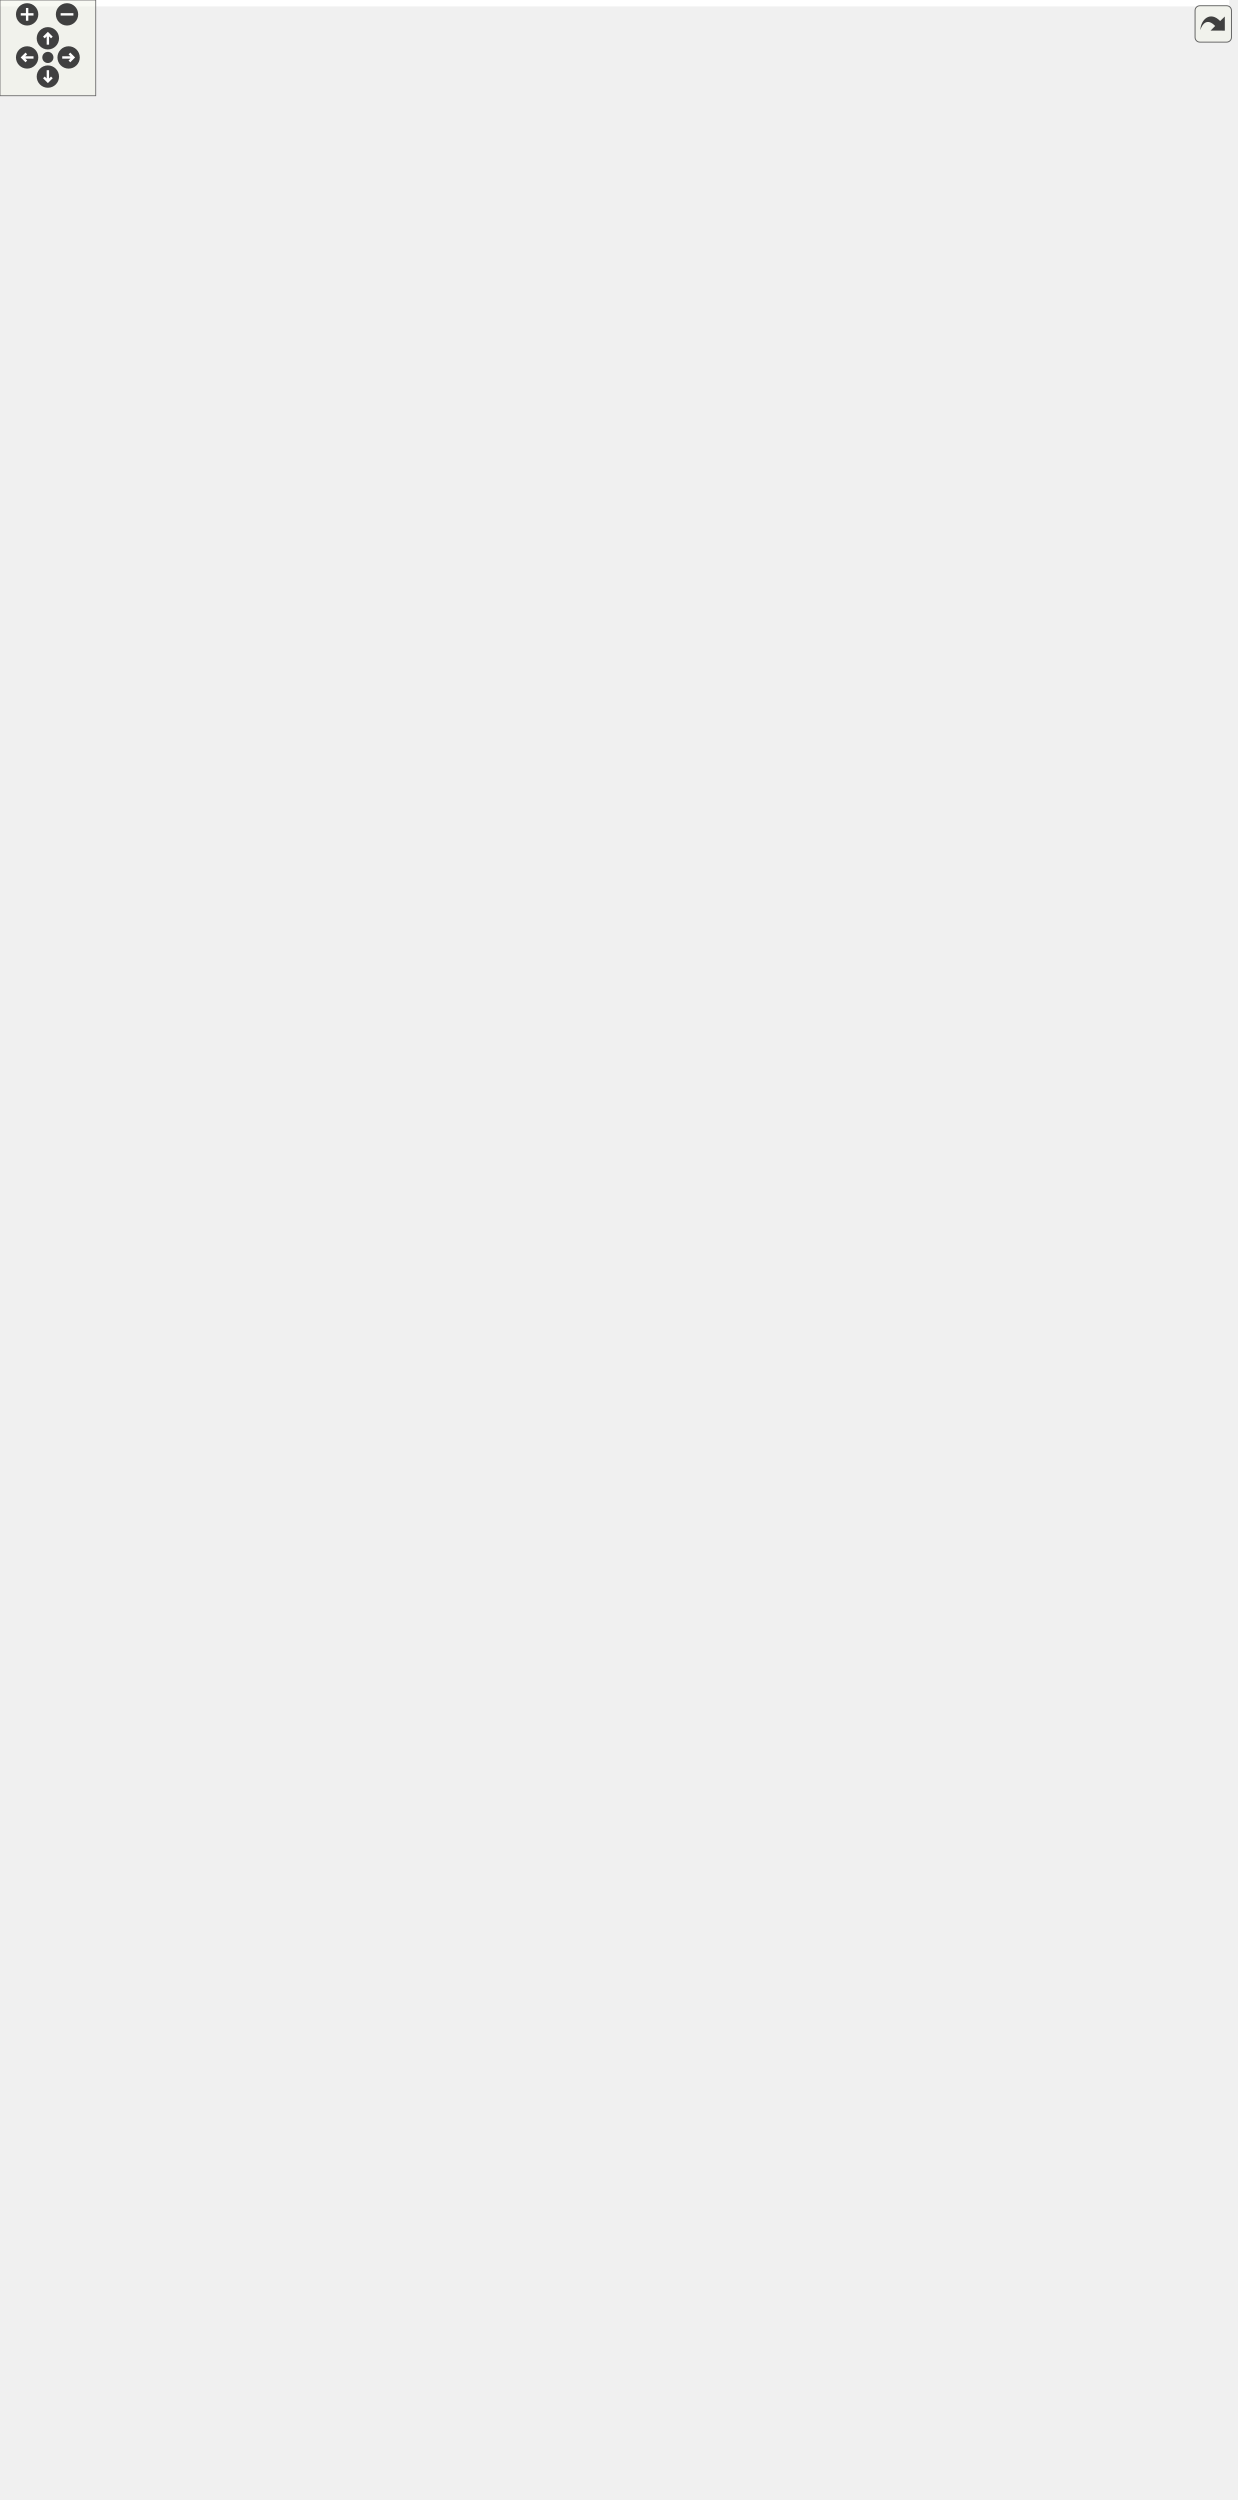
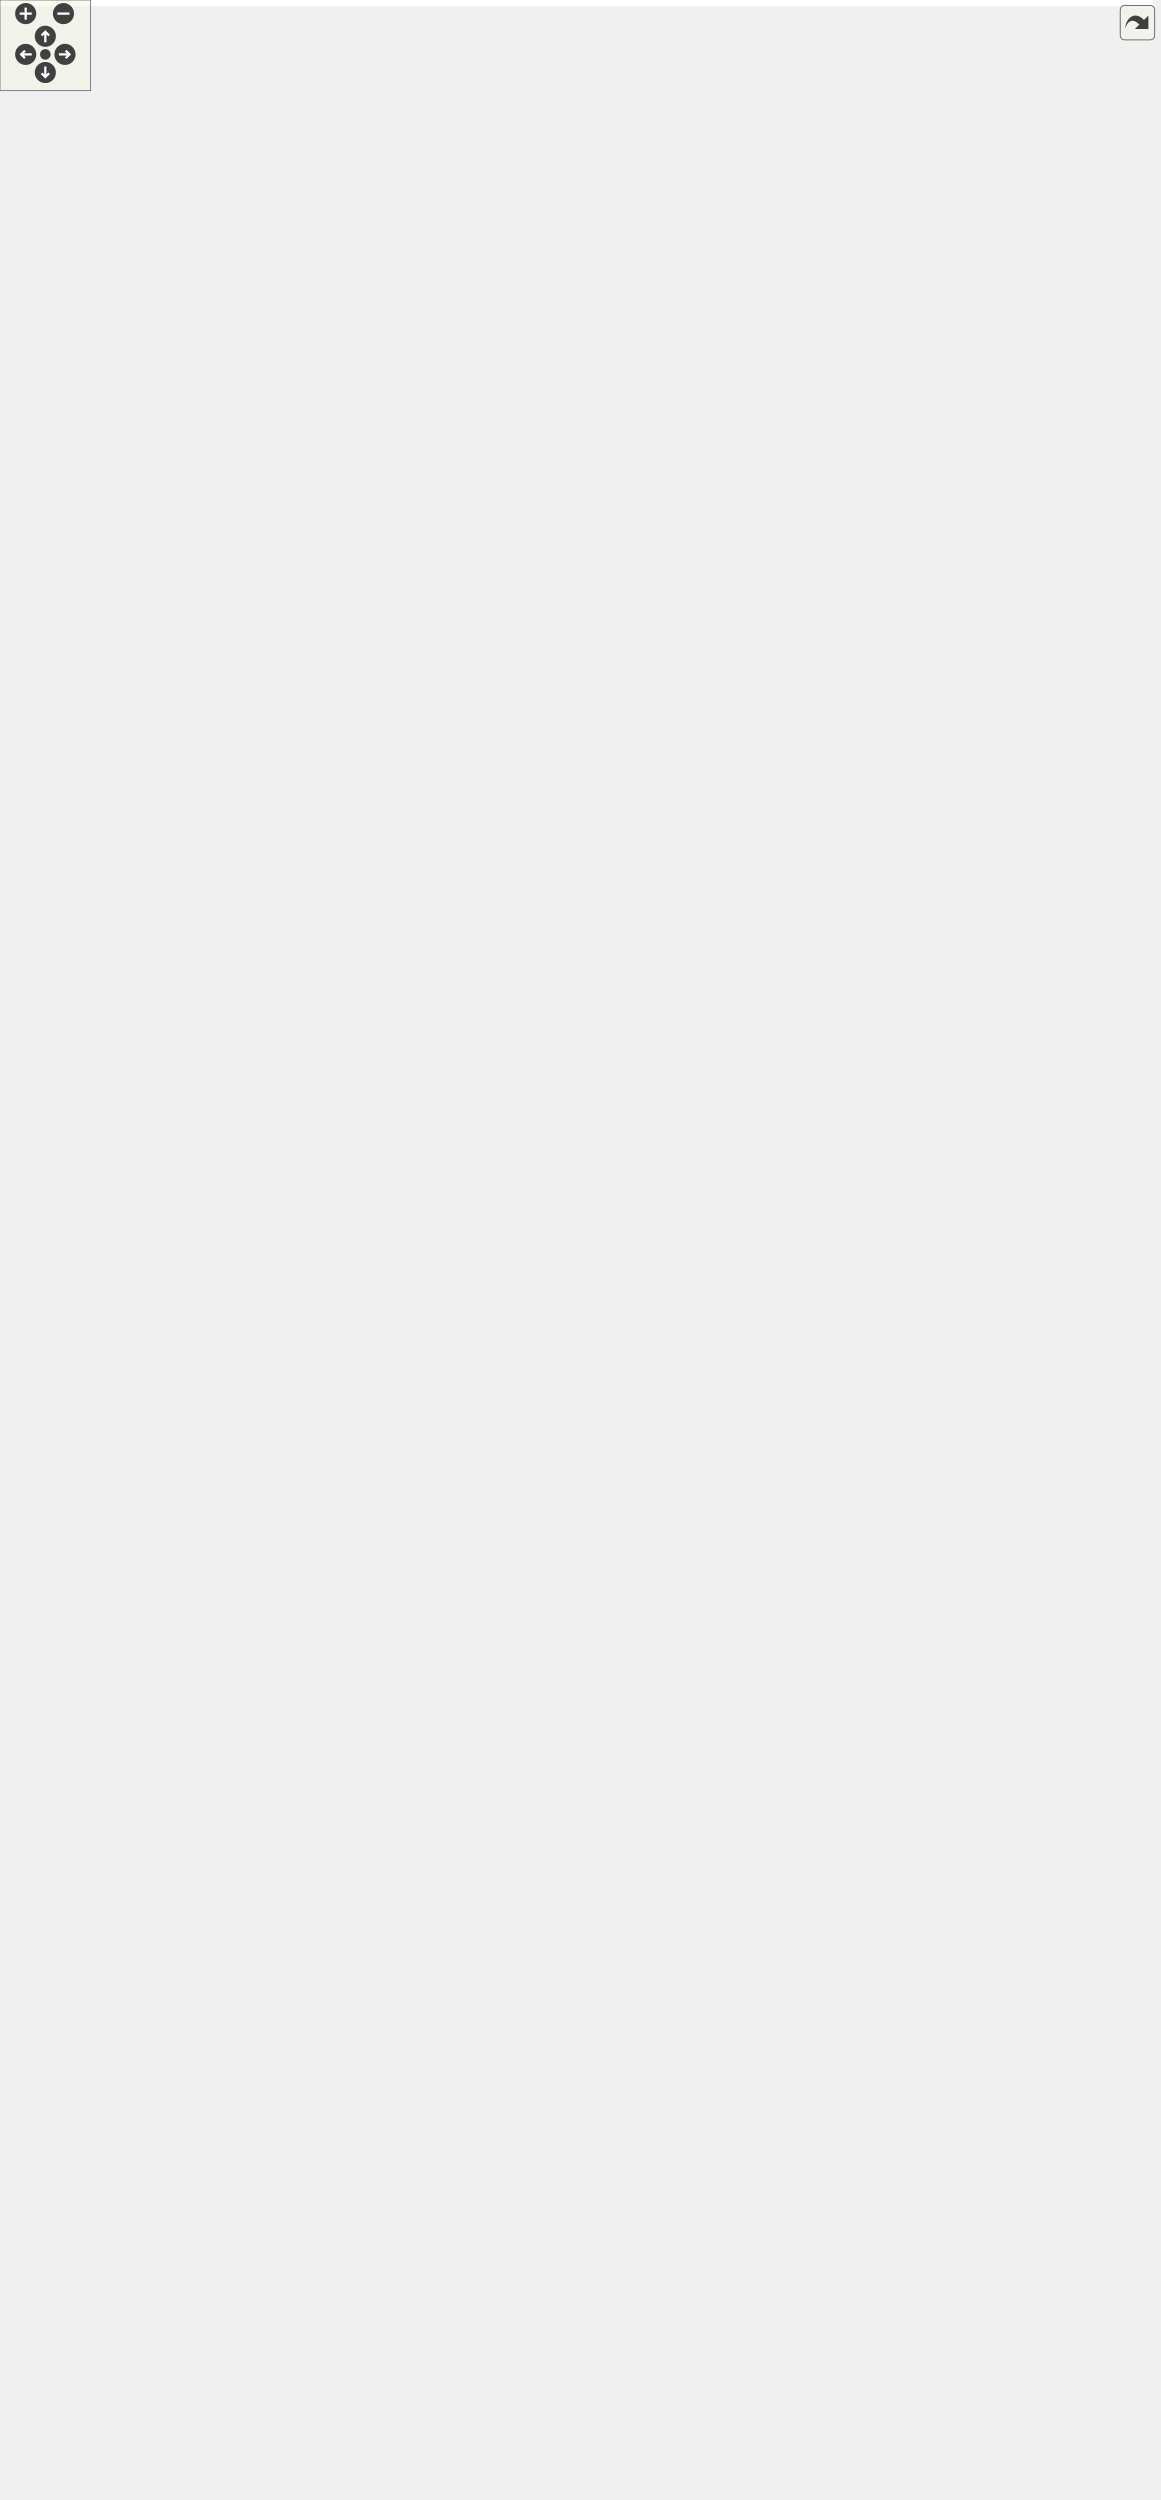
<svg xmlns="http://www.w3.org/2000/svg" xmlns:xlink="http://www.w3.org/1999/xlink" id="main" version="1.1" xml:space="preserve">
  <style type="text/css">
.edge:hover path { stroke: red; }
.edge:hover polygon { stroke: red; fill: red; }
</style>
  <defs>
    <circle id="rim" cx="0" cy="0" r="7" />
    <circle id="rim2" cx="0" cy="0" r="3.5" />
    <g id="zoomPlus">
      <use xlink:href="#rim" fill="#404040">
        <set attributeName="fill" to="#808080" begin="zoomplus.mouseover" end="zoomplus.mouseout" />
      </use>
      <path d="M-4,0h8M0,-4v8" fill="none" stroke="white" stroke-width="1.5" pointer-events="none" />
    </g>
    <g id="zoomMin">
      <use xlink:href="#rim" fill="#404040">
        <set attributeName="fill" to="#808080" begin="zoomminus.mouseover" end="zoomminus.mouseout" />
      </use>
      <path d="M-4,0h8" fill="none" stroke="white" stroke-width="1.5" pointer-events="none" />
    </g>
    <g id="dirArrow">
      <path fill="none" stroke="white" stroke-width="1.5" d="M0,-3.0v7 M-2.5,-0.5L0,-3.0L2.5,-0.5" />
    </g>
    <g id="resetDef">
      <use xlink:href="#rim2" fill="#404040">
        <set attributeName="fill" to="#808080" begin="reset.mouseover" end="reset.mouseout" />
      </use>
    </g>
  </defs>
  <svg id="graph" class="graph">
    <g id="viewport">
-       <polygon fill="white" stroke="transparent" points="-4,4 -4,-1506 770.35,-1506 770.35,4 -4,4" />
+       <polygon fill="white" stroke="transparent" points="-4,4 -4,-1594 762.88,-1594 762.88,4 -4,4" />
      <g id="node1" class="node">
        <g id="a_node1">
          <a xlink:title="Classificação base para Mamiferos.">
-             <polygon fill="#bfbfbf" stroke="black" points="489.85,-0.5 489.85,-200.5 668.85,-200.5 668.85,-0.5 489.85,-0.5" />
-             <text text-anchor="middle" x="579.35" y="-180.5" font-family="Helvetica,sans-Serif" font-size="20.00">Mamifero</text>
-             <polyline fill="none" stroke="black" points="489.85,-170.5 668.85,-170.5 " />
-             <text text-anchor="middle" x="579.35" y="-150.5" font-family="Helvetica,sans-Serif" font-size="20.00"> </text>
-             <polyline fill="none" stroke="black" points="489.85,-140.5 668.85,-140.5 " />
-             <text text-anchor="start" x="497.85" y="-120.5" font-family="Helvetica,sans-Serif" font-size="20.00">+ Mamifero()</text>
-             <text text-anchor="start" x="497.85" y="-98.5" font-family="Helvetica,sans-Serif" font-size="20.00">+ Mamifero()</text>
-             <text text-anchor="start" x="497.85" y="-76.5" font-family="Helvetica,sans-Serif" font-size="20.00">+ ~Mamifero()</text>
-             <text text-anchor="start" x="497.85" y="-54.5" font-family="Helvetica,sans-Serif" font-size="20.00">+ getGestacao()</text>
-             <text text-anchor="start" x="497.85" y="-32.5" font-family="Helvetica,sans-Serif" font-size="20.00">+ setGestacao()</text>
-             <text text-anchor="start" x="497.85" y="-10.5" font-family="Helvetica,sans-Serif" font-size="20.00">+ setGestacao()</text>
+             <polygon fill="#bfbfbf" stroke="black" points="492.38,-0.5 492.38,-200.5 671.38,-200.5 671.38,-0.5 492.38,-0.5" />
+             <text text-anchor="middle" x="581.88" y="-180.5" font-family="Helvetica,sans-Serif" font-size="20.00">Mamifero</text>
+             <polyline fill="none" stroke="black" points="492.38,-170.5 671.38,-170.5 " />
+             <text text-anchor="middle" x="581.88" y="-150.5" font-family="Helvetica,sans-Serif" font-size="20.00"> </text>
+             <polyline fill="none" stroke="black" points="492.38,-140.5 671.38,-140.5 " />
+             <text text-anchor="start" x="500.38" y="-120.5" font-family="Helvetica,sans-Serif" font-size="20.00">+ Mamifero()</text>
+             <text text-anchor="start" x="500.38" y="-98.5" font-family="Helvetica,sans-Serif" font-size="20.00">+ Mamifero()</text>
+             <text text-anchor="start" x="500.38" y="-76.5" font-family="Helvetica,sans-Serif" font-size="20.00">+ ~Mamifero()</text>
+             <text text-anchor="start" x="500.38" y="-54.5" font-family="Helvetica,sans-Serif" font-size="20.00">+ getGestacao()</text>
+             <text text-anchor="start" x="500.38" y="-32.5" font-family="Helvetica,sans-Serif" font-size="20.00">+ setGestacao()</text>
+             <text text-anchor="start" x="500.38" y="-10.5" font-family="Helvetica,sans-Serif" font-size="20.00">+ setGestacao()</text>
          </a>
        </g>
      </g>
      <g id="node2" class="node">
        <g id="a_node2">
          <a xlink:href="classAnimal.html" target="_top" xlink:title="Implementação base para o cadastro de animais.">
-             <polygon fill="white" stroke="black" points="389.85,-238.5 389.85,-548.5 612.85,-548.5 612.85,-238.5 389.85,-238.5" />
-             <text text-anchor="middle" x="501.35" y="-528.5" font-family="Helvetica,sans-Serif" font-size="20.00">Animal</text>
-             <polyline fill="none" stroke="black" points="389.85,-518.5 612.85,-518.5 " />
-             <text text-anchor="middle" x="501.35" y="-498.5" font-family="Helvetica,sans-Serif" font-size="20.00"> </text>
-             <polyline fill="none" stroke="black" points="389.85,-488.5 612.85,-488.5 " />
-             <text text-anchor="start" x="397.85" y="-468.5" font-family="Helvetica,sans-Serif" font-size="20.00">+ Animal()</text>
-             <text text-anchor="start" x="397.85" y="-446.5" font-family="Helvetica,sans-Serif" font-size="20.00">+ Animal()</text>
-             <text text-anchor="start" x="397.85" y="-424.5" font-family="Helvetica,sans-Serif" font-size="20.00">+ ~Animal()</text>
-             <text text-anchor="start" x="397.85" y="-402.5" font-family="Helvetica,sans-Serif" font-size="20.00">+ getNome()</text>
-             <text text-anchor="start" x="397.85" y="-380.5" font-family="Helvetica,sans-Serif" font-size="20.00">+ getEspecie()</text>
-             <text text-anchor="start" x="397.85" y="-358.5" font-family="Helvetica,sans-Serif" font-size="20.00">+ getAmeacadoPor()</text>
-             <text text-anchor="start" x="397.85" y="-336.5" font-family="Helvetica,sans-Serif" font-size="20.00">+ getVeterinario()</text>
-             <text text-anchor="start" x="397.85" y="-314.5" font-family="Helvetica,sans-Serif" font-size="20.00">+ getTratador()</text>
-             <text text-anchor="start" x="397.85" y="-292.5" font-family="Helvetica,sans-Serif" font-size="20.00">+ getPerigoso()</text>
-             <text text-anchor="start" x="397.85" y="-270.5" font-family="Helvetica,sans-Serif" font-size="20.00">+ setNome()</text>
-             <text text-anchor="start" x="397.85" y="-248.5" font-family="Helvetica,sans-Serif" font-size="20.00">e 15 mais...</text>
+             <polygon fill="white" stroke="black" points="392.38,-238.5 392.38,-614.5 615.38,-614.5 615.38,-238.5 392.38,-238.5" />
+             <text text-anchor="middle" x="503.88" y="-594.5" font-family="Helvetica,sans-Serif" font-size="20.00">Animal</text>
+             <polyline fill="none" stroke="black" points="392.38,-584.5 615.38,-584.5 " />
+             <text text-anchor="middle" x="503.88" y="-564.5" font-family="Helvetica,sans-Serif" font-size="20.00"> </text>
+             <polyline fill="none" stroke="black" points="392.38,-554.5 615.38,-554.5 " />
+             <text text-anchor="start" x="400.38" y="-534.5" font-family="Helvetica,sans-Serif" font-size="20.00">+ Animal()</text>
+             <text text-anchor="start" x="400.38" y="-512.5" font-family="Helvetica,sans-Serif" font-size="20.00">+ Animal()</text>
+             <text text-anchor="start" x="400.38" y="-490.5" font-family="Helvetica,sans-Serif" font-size="20.00">+ ~Animal()</text>
+             <text text-anchor="start" x="400.38" y="-468.5" font-family="Helvetica,sans-Serif" font-size="20.00">+ getNome()</text>
+             <text text-anchor="start" x="400.38" y="-446.5" font-family="Helvetica,sans-Serif" font-size="20.00">+ getEspecie()</text>
+             <text text-anchor="start" x="400.38" y="-424.5" font-family="Helvetica,sans-Serif" font-size="20.00">+ getAmeacadoPor()</text>
+             <text text-anchor="start" x="400.38" y="-402.5" font-family="Helvetica,sans-Serif" font-size="20.00">+ getVeterinario()</text>
+             <text text-anchor="start" x="400.38" y="-380.5" font-family="Helvetica,sans-Serif" font-size="20.00">+ getTratador()</text>
+             <text text-anchor="start" x="400.38" y="-358.5" font-family="Helvetica,sans-Serif" font-size="20.00">+ getPerigoso()</text>
+             <text text-anchor="start" x="400.38" y="-336.5" font-family="Helvetica,sans-Serif" font-size="20.00">+ setNome()</text>
+             <text text-anchor="start" x="400.38" y="-314.5" font-family="Helvetica,sans-Serif" font-size="20.00">e 13 mais...</text>
+             <text text-anchor="start" x="400.38" y="-292.5" font-family="Helvetica,sans-Serif" font-size="20.00">+ getClassificacao()</text>
+             <text text-anchor="start" x="400.38" y="-270.5" font-family="Helvetica,sans-Serif" font-size="20.00">+ getClasse()</text>
+             <text text-anchor="start" x="400.38" y="-248.5" font-family="Helvetica,sans-Serif" font-size="20.00">+ printOutDetails()</text>
          </a>
        </g>
      </g>
      <g id="edge1" class="edge">
-         <path fill="none" stroke="midnightblue" d="M545.29,-228.59C547.82,-219.13 550.33,-209.78 552.76,-200.7" />
-         <polygon fill="none" stroke="midnightblue" points="541.84,-227.91 542.64,-238.48 548.6,-229.73 541.84,-227.91" />
+         <path fill="none" stroke="midnightblue" d="M551.31,-228.5C553.59,-219.02 555.83,-209.71 558,-200.7" />
+         <polygon fill="none" stroke="midnightblue" points="547.85,-227.89 548.91,-238.44 554.66,-229.53 547.85,-227.89" />
      </g>
      <g id="node3" class="node">
        <g id="a_node3">
          <a xlink:href="classTratador.html" target="_top" xlink:title="Implementação dos tratadores.">
-             <polygon fill="white" stroke="black" points="273.35,-607.5 273.35,-829.5 473.35,-829.5 473.35,-607.5 273.35,-607.5" />
-             <text text-anchor="middle" x="373.35" y="-809.5" font-family="Helvetica,sans-Serif" font-size="20.00">Tratador</text>
-             <polyline fill="none" stroke="black" points="273.35,-799.5 473.35,-799.5 " />
-             <text text-anchor="middle" x="373.35" y="-779.5" font-family="Helvetica,sans-Serif" font-size="20.00"> </text>
-             <polyline fill="none" stroke="black" points="273.35,-769.5 473.35,-769.5 " />
-             <text text-anchor="start" x="281.35" y="-749.5" font-family="Helvetica,sans-Serif" font-size="20.00">+ Tratador()</text>
-             <text text-anchor="start" x="281.35" y="-727.5" font-family="Helvetica,sans-Serif" font-size="20.00">+ Tratador()</text>
-             <text text-anchor="start" x="281.35" y="-705.5" font-family="Helvetica,sans-Serif" font-size="20.00">+ ~Tratador()</text>
-             <text text-anchor="start" x="281.35" y="-683.5" font-family="Helvetica,sans-Serif" font-size="20.00">+ getUniforme()</text>
-             <text text-anchor="start" x="281.35" y="-661.5" font-family="Helvetica,sans-Serif" font-size="20.00">+ setUniforme()</text>
-             <text text-anchor="start" x="281.35" y="-639.5" font-family="Helvetica,sans-Serif" font-size="20.00">+ setUniforme()</text>
-             <text text-anchor="start" x="281.35" y="-617.5" font-family="Helvetica,sans-Serif" font-size="20.00">+ printOutDados()</text>
+             <polygon fill="white" stroke="black" points="275.88,-673.5 275.88,-895.5 475.88,-895.5 475.88,-673.5 275.88,-673.5" />
+             <text text-anchor="middle" x="375.88" y="-875.5" font-family="Helvetica,sans-Serif" font-size="20.00">Tratador</text>
+             <polyline fill="none" stroke="black" points="275.88,-865.5 475.88,-865.5 " />
+             <text text-anchor="middle" x="375.88" y="-845.5" font-family="Helvetica,sans-Serif" font-size="20.00"> </text>
+             <polyline fill="none" stroke="black" points="275.88,-835.5 475.88,-835.5 " />
+             <text text-anchor="start" x="283.88" y="-815.5" font-family="Helvetica,sans-Serif" font-size="20.00">+ Tratador()</text>
+             <text text-anchor="start" x="283.88" y="-793.5" font-family="Helvetica,sans-Serif" font-size="20.00">+ Tratador()</text>
+             <text text-anchor="start" x="283.88" y="-771.5" font-family="Helvetica,sans-Serif" font-size="20.00">+ ~Tratador()</text>
+             <text text-anchor="start" x="283.88" y="-749.5" font-family="Helvetica,sans-Serif" font-size="20.00">+ getUniforme()</text>
+             <text text-anchor="start" x="283.88" y="-727.5" font-family="Helvetica,sans-Serif" font-size="20.00">+ setUniforme()</text>
+             <text text-anchor="start" x="283.88" y="-705.5" font-family="Helvetica,sans-Serif" font-size="20.00">+ setUniforme()</text>
+             <text text-anchor="start" x="283.88" y="-683.5" font-family="Helvetica,sans-Serif" font-size="20.00">+ printOutDados()</text>
          </a>
        </g>
      </g>
      <g id="edge2" class="edge">
-         <path fill="none" stroke="#404040" d="M374.72,-607.22C376.83,-593.45 379.92,-579.74 384.35,-567 385.19,-564.6 386.06,-562.2 386.98,-559.8" />
-         <polygon fill="none" stroke="#404040" points="387.01,-559.72 385.58,-552.65 391.55,-548.61 392.98,-555.67 387.01,-559.72" />
-         <text text-anchor="middle" x="435.85" y="-573" font-family="Helvetica,sans-Serif" font-size="20.00"> #tratador</text>
+         <path fill="none" stroke="#404040" d="M378.27,-673.13C380.22,-659.45 382.99,-645.78 386.88,-633 387.58,-630.72 388.3,-628.43 389.05,-626.15" />
+         <polygon fill="none" stroke="#404040" points="389.08,-626.05 387.27,-619.07 393.02,-614.71 394.83,-621.69 389.08,-626.05" />
+         <text text-anchor="middle" x="438.38" y="-639" font-family="Helvetica,sans-Serif" font-size="20.00"> #tratador</text>
      </g>
      <g id="node4" class="node">
        <g id="a_node4">
          <a xlink:href="classPessoa.html" target="_top" xlink:title="Classe base dos funcionarios.">
-             <polygon fill="white" stroke="black" points="125.35,-932.5 125.35,-1308.5 325.35,-1308.5 325.35,-932.5 125.35,-932.5" />
-             <text text-anchor="middle" x="225.35" y="-1288.5" font-family="Helvetica,sans-Serif" font-size="20.00">Pessoa</text>
-             <polyline fill="none" stroke="black" points="125.35,-1278.5 325.35,-1278.5 " />
-             <text text-anchor="middle" x="225.35" y="-1258.5" font-family="Helvetica,sans-Serif" font-size="20.00"> </text>
-             <polyline fill="none" stroke="black" points="125.35,-1248.5 325.35,-1248.5 " />
-             <text text-anchor="start" x="133.35" y="-1228.5" font-family="Helvetica,sans-Serif" font-size="20.00">+ Pessoa()</text>
-             <text text-anchor="start" x="133.35" y="-1206.5" font-family="Helvetica,sans-Serif" font-size="20.00">+ Pessoa()</text>
-             <text text-anchor="start" x="133.35" y="-1184.5" font-family="Helvetica,sans-Serif" font-size="20.00">+ ~Pessoa()</text>
-             <text text-anchor="start" x="133.35" y="-1162.5" font-family="Helvetica,sans-Serif" font-size="20.00">+ getNome()</text>
-             <text text-anchor="start" x="133.35" y="-1140.5" font-family="Helvetica,sans-Serif" font-size="20.00">+ setNome()</text>
-             <text text-anchor="start" x="133.35" y="-1118.5" font-family="Helvetica,sans-Serif" font-size="20.00">+ setNome()</text>
-             <text text-anchor="start" x="133.35" y="-1096.5" font-family="Helvetica,sans-Serif" font-size="20.00">+ getTelefone()</text>
-             <text text-anchor="start" x="133.35" y="-1074.5" font-family="Helvetica,sans-Serif" font-size="20.00">+ setTelefone()</text>
-             <text text-anchor="start" x="133.35" y="-1052.5" font-family="Helvetica,sans-Serif" font-size="20.00">+ setTelefone()</text>
-             <text text-anchor="start" x="133.35" y="-1030.5" font-family="Helvetica,sans-Serif" font-size="20.00">+ getEmail()</text>
-             <text text-anchor="start" x="133.35" y="-1008.5" font-family="Helvetica,sans-Serif" font-size="20.00">+ setEmail()</text>
-             <text text-anchor="start" x="133.35" y="-986.5" font-family="Helvetica,sans-Serif" font-size="20.00">+ setEmail()</text>
-             <text text-anchor="start" x="133.35" y="-964.5" font-family="Helvetica,sans-Serif" font-size="20.00">+ printOutDados()</text>
-             <text text-anchor="start" x="133.35" y="-942.5" font-family="Helvetica,sans-Serif" font-size="20.00">+ operator==()</text>
+             <polygon fill="white" stroke="black" points="127.88,-998.5 127.88,-1396.5 327.88,-1396.5 327.88,-998.5 127.88,-998.5" />
+             <text text-anchor="middle" x="227.88" y="-1376.5" font-family="Helvetica,sans-Serif" font-size="20.00">Pessoa</text>
+             <polyline fill="none" stroke="black" points="127.88,-1366.5 327.88,-1366.5 " />
+             <text text-anchor="middle" x="227.88" y="-1346.5" font-family="Helvetica,sans-Serif" font-size="20.00"> </text>
+             <polyline fill="none" stroke="black" points="127.88,-1336.5 327.88,-1336.5 " />
+             <text text-anchor="start" x="135.88" y="-1316.5" font-family="Helvetica,sans-Serif" font-size="20.00">+ Pessoa()</text>
+             <text text-anchor="start" x="135.88" y="-1294.5" font-family="Helvetica,sans-Serif" font-size="20.00">+ Pessoa()</text>
+             <text text-anchor="start" x="135.88" y="-1272.5" font-family="Helvetica,sans-Serif" font-size="20.00">+ ~Pessoa()</text>
+             <text text-anchor="start" x="135.88" y="-1250.5" font-family="Helvetica,sans-Serif" font-size="20.00">+ getNome()</text>
+             <text text-anchor="start" x="135.88" y="-1228.5" font-family="Helvetica,sans-Serif" font-size="20.00">+ setNome()</text>
+             <text text-anchor="start" x="135.88" y="-1206.5" font-family="Helvetica,sans-Serif" font-size="20.00">+ setNome()</text>
+             <text text-anchor="start" x="135.88" y="-1184.5" font-family="Helvetica,sans-Serif" font-size="20.00">+ getTelefone()</text>
+             <text text-anchor="start" x="135.88" y="-1162.5" font-family="Helvetica,sans-Serif" font-size="20.00">+ setTelefone()</text>
+             <text text-anchor="start" x="135.88" y="-1140.5" font-family="Helvetica,sans-Serif" font-size="20.00">+ setTelefone()</text>
+             <text text-anchor="start" x="135.88" y="-1118.5" font-family="Helvetica,sans-Serif" font-size="20.00">+ getEmail()</text>
+             <text text-anchor="start" x="135.88" y="-1096.5" font-family="Helvetica,sans-Serif" font-size="20.00">+ setEmail()</text>
+             <text text-anchor="start" x="135.88" y="-1074.5" font-family="Helvetica,sans-Serif" font-size="20.00">+ setEmail()</text>
+             <text text-anchor="start" x="135.88" y="-1052.5" font-family="Helvetica,sans-Serif" font-size="20.00">+ printOutDados()</text>
+             <text text-anchor="start" x="135.88" y="-1030.5" font-family="Helvetica,sans-Serif" font-size="20.00">+ operator==()</text>
+             <text text-anchor="start" x="135.88" y="-1008.5" font-family="Helvetica,sans-Serif" font-size="20.00">+ operator==()</text>
          </a>
        </g>
      </g>
      <g id="edge3" class="edge">
-         <path fill="none" stroke="midnightblue" d="M298.1,-922.89C309.96,-890.82 321.87,-858.63 332.6,-829.63" />
-         <polygon fill="none" stroke="midnightblue" points="294.77,-921.79 294.58,-932.38 301.34,-924.22 294.77,-921.79" />
+         <path fill="none" stroke="midnightblue" d="M302.71,-988.7C314.29,-956.55 325.84,-924.48 336.23,-895.62" />
+         <polygon fill="none" stroke="midnightblue" points="299.37,-987.63 299.28,-998.22 305.96,-990 299.37,-987.63" />
      </g>
      <g id="node8" class="node">
        <g id="a_node8">
          <a xlink:href="classVeterinario.html" target="_top" xlink:title="Implementação dos veterinarios.">
-             <polygon fill="white" stroke="black" points="55.35,-607.5 55.35,-829.5 255.35,-829.5 255.35,-607.5 55.35,-607.5" />
-             <text text-anchor="middle" x="155.35" y="-809.5" font-family="Helvetica,sans-Serif" font-size="20.00">Veterinario</text>
-             <polyline fill="none" stroke="black" points="55.35,-799.5 255.35,-799.5 " />
-             <text text-anchor="middle" x="155.35" y="-779.5" font-family="Helvetica,sans-Serif" font-size="20.00"> </text>
-             <polyline fill="none" stroke="black" points="55.35,-769.5 255.35,-769.5 " />
-             <text text-anchor="start" x="63.35" y="-749.5" font-family="Helvetica,sans-Serif" font-size="20.00">+ Veterinario()</text>
-             <text text-anchor="start" x="63.35" y="-727.5" font-family="Helvetica,sans-Serif" font-size="20.00">+ Veterinario()</text>
-             <text text-anchor="start" x="63.35" y="-705.5" font-family="Helvetica,sans-Serif" font-size="20.00">+ ~Veterinario()</text>
-             <text text-anchor="start" x="63.35" y="-683.5" font-family="Helvetica,sans-Serif" font-size="20.00">+ getCRMV()</text>
-             <text text-anchor="start" x="63.35" y="-661.5" font-family="Helvetica,sans-Serif" font-size="20.00">+ setCRMV()</text>
-             <text text-anchor="start" x="63.35" y="-639.5" font-family="Helvetica,sans-Serif" font-size="20.00">+ setCRMV()</text>
-             <text text-anchor="start" x="63.35" y="-617.5" font-family="Helvetica,sans-Serif" font-size="20.00">+ printOutDados()</text>
+             <polygon fill="white" stroke="black" points="57.88,-673.5 57.88,-895.5 257.88,-895.5 257.88,-673.5 57.88,-673.5" />
+             <text text-anchor="middle" x="157.88" y="-875.5" font-family="Helvetica,sans-Serif" font-size="20.00">Veterinario</text>
+             <polyline fill="none" stroke="black" points="57.88,-865.5 257.88,-865.5 " />
+             <text text-anchor="middle" x="157.88" y="-845.5" font-family="Helvetica,sans-Serif" font-size="20.00"> </text>
+             <polyline fill="none" stroke="black" points="57.88,-835.5 257.88,-835.5 " />
+             <text text-anchor="start" x="65.88" y="-815.5" font-family="Helvetica,sans-Serif" font-size="20.00">+ Veterinario()</text>
+             <text text-anchor="start" x="65.88" y="-793.5" font-family="Helvetica,sans-Serif" font-size="20.00">+ Veterinario()</text>
+             <text text-anchor="start" x="65.88" y="-771.5" font-family="Helvetica,sans-Serif" font-size="20.00">+ ~Veterinario()</text>
+             <text text-anchor="start" x="65.88" y="-749.5" font-family="Helvetica,sans-Serif" font-size="20.00">+ getCRMV()</text>
+             <text text-anchor="start" x="65.88" y="-727.5" font-family="Helvetica,sans-Serif" font-size="20.00">+ setCRMV()</text>
+             <text text-anchor="start" x="65.88" y="-705.5" font-family="Helvetica,sans-Serif" font-size="20.00">+ setCRMV()</text>
+             <text text-anchor="start" x="65.88" y="-683.5" font-family="Helvetica,sans-Serif" font-size="20.00">+ printOutDados()</text>
          </a>
        </g>
      </g>
      <g id="edge9" class="edge">
-         <path fill="none" stroke="midnightblue" d="M190.87,-922.48C185.28,-890.55 179.68,-858.51 174.62,-829.63" />
-         <polygon fill="none" stroke="midnightblue" points="187.43,-923.14 192.61,-932.38 194.33,-921.93 187.43,-923.14" />
+         <path fill="none" stroke="midnightblue" d="M192.42,-988.29C186.97,-956.28 181.53,-924.35 176.64,-895.62" />
+         <polygon fill="none" stroke="midnightblue" points="188.98,-988.95 194.11,-998.22 195.88,-987.78 188.98,-988.95" />
      </g>
      <g id="node5" class="node">
        <g id="a_node5">
          <a xlink:title=" ">
-             <polygon fill="white" stroke="#bfbfbf" points="188.35,-1411.5 188.35,-1501.5 262.35,-1501.5 262.35,-1411.5 188.35,-1411.5" />
-             <text text-anchor="middle" x="225.35" y="-1481.5" font-family="Helvetica,sans-Serif" font-size="20.00">string</text>
-             <polyline fill="none" stroke="#bfbfbf" points="188.35,-1471.5 262.35,-1471.5 " />
-             <text text-anchor="middle" x="225.35" y="-1451.5" font-family="Helvetica,sans-Serif" font-size="20.00"> </text>
-             <polyline fill="none" stroke="#bfbfbf" points="188.35,-1441.5 262.35,-1441.5 " />
-             <text text-anchor="middle" x="225.35" y="-1421.5" font-family="Helvetica,sans-Serif" font-size="20.00"> </text>
+             <polygon fill="white" stroke="#bfbfbf" points="190.88,-1499.5 190.88,-1589.5 264.88,-1589.5 264.88,-1499.5 190.88,-1499.5" />
+             <text text-anchor="middle" x="227.88" y="-1569.5" font-family="Helvetica,sans-Serif" font-size="20.00">string</text>
+             <polyline fill="none" stroke="#bfbfbf" points="190.88,-1559.5 264.88,-1559.5 " />
+             <text text-anchor="middle" x="227.88" y="-1539.5" font-family="Helvetica,sans-Serif" font-size="20.00"> </text>
+             <polyline fill="none" stroke="#bfbfbf" points="190.88,-1529.5 264.88,-1529.5 " />
+             <text text-anchor="middle" x="227.88" y="-1509.5" font-family="Helvetica,sans-Serif" font-size="20.00"> </text>
          </a>
        </g>
      </g>
      <g id="edge7" class="edge">
-         <path fill="none" stroke="#404040" d="M262.56,-1444.43C316.72,-1426.12 415.57,-1383.89 459.35,-1309 531.01,-1186.42 523.1,-789.45 511.78,-560.84" />
-         <polygon fill="none" stroke="#404040" points="511.78,-560.72 507.48,-554.92 511.17,-548.73 515.47,-554.52 511.78,-560.72" />
-         <text text-anchor="middle" x="595.35" y="-898" font-family="Helvetica,sans-Serif" font-size="20.00"> #especie</text>
-         <text text-anchor="middle" x="595.35" y="-876" font-family="Helvetica,sans-Serif" font-size="20.00">#ameacadoPor</text>
-         <text text-anchor="middle" x="595.35" y="-854" font-family="Helvetica,sans-Serif" font-size="20.00">#nome</text>
+         <path fill="none" stroke="#404040" d="M265.12,-1532.44C319.31,-1514.15 418.2,-1471.95 461.88,-1397 535.32,-1270.99 528.63,-871.96 516.61,-626.85" />
+         <polygon fill="none" stroke="#404040" points="516.6,-626.56 512.3,-620.77 516,-614.57 520.29,-620.37 516.6,-626.56" />
+         <text text-anchor="middle" x="600.88" y="-964" font-family="Helvetica,sans-Serif" font-size="20.00"> #especie</text>
+         <text text-anchor="middle" x="600.88" y="-942" font-family="Helvetica,sans-Serif" font-size="20.00">#ameacadoPor</text>
+         <text text-anchor="middle" x="600.88" y="-920" font-family="Helvetica,sans-Serif" font-size="20.00">#nome</text>
      </g>
      <g id="edge4" class="edge">
-         <path fill="none" stroke="#404040" d="M225.35,-1411.49C225.35,-1387.09 225.35,-1354.83 225.35,-1320.7" />
-         <polygon fill="none" stroke="#404040" points="225.35,-1320.56 221.35,-1314.56 225.35,-1308.56 229.35,-1314.56 225.35,-1320.56" />
-         <text text-anchor="middle" x="273.85" y="-1377" font-family="Helvetica,sans-Serif" font-size="20.00"> #email</text>
-         <text text-anchor="middle" x="273.85" y="-1355" font-family="Helvetica,sans-Serif" font-size="20.00">#nome</text>
-         <text text-anchor="middle" x="273.85" y="-1333" font-family="Helvetica,sans-Serif" font-size="20.00">#telefone</text>
+         <path fill="none" stroke="#404040" d="M227.88,-1499.46C227.88,-1475.16 227.88,-1443.03 227.88,-1408.8" />
+         <polygon fill="none" stroke="#404040" points="227.88,-1408.62 223.88,-1402.62 227.88,-1396.62 231.88,-1402.62 227.88,-1408.62" />
+         <text text-anchor="middle" x="276.38" y="-1465" font-family="Helvetica,sans-Serif" font-size="20.00"> #email</text>
+         <text text-anchor="middle" x="276.38" y="-1443" font-family="Helvetica,sans-Serif" font-size="20.00">#nome</text>
+         <text text-anchor="middle" x="276.38" y="-1421" font-family="Helvetica,sans-Serif" font-size="20.00">#telefone</text>
      </g>
      <g id="edge10" class="edge">
-         <path fill="none" stroke="#404040" d="M188,-1438.27C144.03,-1415.65 73.22,-1371.38 43.35,-1309 -29,-1157.87 3.11,-1094.65 43.35,-932 51.03,-900.95 64.17,-869.43 78.79,-840.51" />
-         <polygon fill="none" stroke="#404040" points="78.95,-840.21 78.15,-833.05 84.46,-829.56 85.26,-836.73 78.95,-840.21" />
-         <text text-anchor="middle" x="79.85" y="-1115.5" font-family="Helvetica,sans-Serif" font-size="20.00"> -CRMV</text>
+         <path fill="none" stroke="#404040" d="M190.53,-1526.27C146.56,-1503.65 75.75,-1459.38 45.88,-1397 -30.7,-1237.05 3.29,-1170.14 45.88,-998 53.56,-966.95 66.7,-935.43 81.32,-906.51" />
+         <polygon fill="none" stroke="#404040" points="81.48,-906.21 80.68,-899.05 86.99,-895.56 87.79,-902.73 81.48,-906.21" />
+         <text text-anchor="middle" x="82.38" y="-1192.5" font-family="Helvetica,sans-Serif" font-size="20.00"> -CRMV</text>
      </g>
      <g id="node6" class="node">
        <g id="a_node6">
          <a xlink:title=" ">
-             <polygon fill="white" stroke="#bfbfbf" points="343.85,-1075.5 343.85,-1165.5 450.85,-1165.5 450.85,-1075.5 343.85,-1075.5" />
-             <text text-anchor="middle" x="397.35" y="-1145.5" font-family="Helvetica,sans-Serif" font-size="20.00">Uniforme</text>
-             <polyline fill="none" stroke="#bfbfbf" points="343.85,-1135.5 450.85,-1135.5 " />
-             <text text-anchor="middle" x="397.35" y="-1115.5" font-family="Helvetica,sans-Serif" font-size="20.00"> </text>
-             <polyline fill="none" stroke="#bfbfbf" points="343.85,-1105.5 450.85,-1105.5 " />
-             <text text-anchor="middle" x="397.35" y="-1085.5" font-family="Helvetica,sans-Serif" font-size="20.00"> </text>
+             <polygon fill="white" stroke="#bfbfbf" points="346.38,-1152.5 346.38,-1242.5 453.38,-1242.5 453.38,-1152.5 346.38,-1152.5" />
+             <text text-anchor="middle" x="399.88" y="-1222.5" font-family="Helvetica,sans-Serif" font-size="20.00">Uniforme</text>
+             <polyline fill="none" stroke="#bfbfbf" points="346.38,-1212.5 453.38,-1212.5 " />
+             <text text-anchor="middle" x="399.88" y="-1192.5" font-family="Helvetica,sans-Serif" font-size="20.00"> </text>
+             <polyline fill="none" stroke="#bfbfbf" points="346.38,-1182.5 453.38,-1182.5 " />
+             <text text-anchor="middle" x="399.88" y="-1162.5" font-family="Helvetica,sans-Serif" font-size="20.00"> </text>
          </a>
        </g>
      </g>
      <g id="edge5" class="edge">
-         <path fill="none" stroke="#404040" d="M391.74,-1075.49C386.71,-1033.94 379.63,-969.85 376.35,-914 374.98,-890.64 374.13,-865.67 373.62,-841.69" />
-         <polygon fill="none" stroke="#404040" points="373.62,-841.62 369.51,-835.7 373.39,-829.62 377.51,-835.55 373.62,-841.62" />
-         <text text-anchor="middle" x="427.85" y="-876" font-family="Helvetica,sans-Serif" font-size="20.00"> -uniforme</text>
+         <path fill="none" stroke="#404040" d="M394.52,-1152.21C389.49,-1108.51 382.23,-1039.76 378.88,-980 377.57,-956.64 376.75,-931.67 376.25,-907.68" />
+         <polygon fill="none" stroke="#404040" points="376.25,-907.62 372.13,-901.69 376.02,-895.62 380.13,-901.54 376.25,-907.62" />
+         <text text-anchor="middle" x="430.38" y="-942" font-family="Helvetica,sans-Serif" font-size="20.00"> -uniforme</text>
      </g>
      <g id="node7" class="node">
        <g id="a_node7">
          <a xlink:title=" ">
-             <polygon fill="white" stroke="#bfbfbf" points="578.85,-673.5 578.85,-763.5 637.85,-763.5 637.85,-673.5 578.85,-673.5" />
-             <text text-anchor="middle" x="608.35" y="-743.5" font-family="Helvetica,sans-Serif" font-size="20.00">bool</text>
-             <polyline fill="none" stroke="#bfbfbf" points="578.85,-733.5 637.85,-733.5 " />
-             <text text-anchor="middle" x="608.35" y="-713.5" font-family="Helvetica,sans-Serif" font-size="20.00"> </text>
-             <polyline fill="none" stroke="#bfbfbf" points="578.85,-703.5 637.85,-703.5 " />
-             <text text-anchor="middle" x="608.35" y="-683.5" font-family="Helvetica,sans-Serif" font-size="20.00"> </text>
+             <polygon fill="white" stroke="#bfbfbf" points="581.38,-739.5 581.38,-829.5 640.38,-829.5 640.38,-739.5 581.38,-739.5" />
+             <text text-anchor="middle" x="610.88" y="-809.5" font-family="Helvetica,sans-Serif" font-size="20.00">bool</text>
+             <polyline fill="none" stroke="#bfbfbf" points="581.38,-799.5 640.38,-799.5 " />
+             <text text-anchor="middle" x="610.88" y="-779.5" font-family="Helvetica,sans-Serif" font-size="20.00"> </text>
+             <polyline fill="none" stroke="#bfbfbf" points="581.38,-769.5 640.38,-769.5 " />
+             <text text-anchor="middle" x="610.88" y="-749.5" font-family="Helvetica,sans-Serif" font-size="20.00"> </text>
          </a>
        </g>
      </g>
      <g id="edge11" class="edge">
-         <path fill="none" stroke="#404040" d="M623.98,-673.24C631.8,-648.75 640.42,-617.58 644.35,-589 665.64,-434.12 649.98,-391.69 621.35,-238 619.79,-229.62 617.89,-221.03 615.77,-212.44" />
-         <polygon fill="none" stroke="#404040" points="615.75,-212.36 610.38,-207.55 612.76,-200.74 618.13,-205.55 615.75,-212.36" />
-         <text text-anchor="middle" x="709.85" y="-388.5" font-family="Helvetica,sans-Serif" font-size="20.00"> #gestacao</text>
+         <path fill="none" stroke="#404040" d="M626.51,-739.24C634.33,-714.75 642.95,-683.58 646.88,-655 648.21,-645.31 647.17,-642.77 646.88,-633 641.77,-457.22 655.07,-411.06 623.88,-238 622.37,-229.61 620.51,-221.02 618.41,-212.42" />
+         <polygon fill="none" stroke="#404040" points="618.39,-212.34 613.03,-207.51 615.43,-200.71 620.79,-205.54 618.39,-212.34" />
+         <text text-anchor="middle" x="702.38" y="-421.5" font-family="Helvetica,sans-Serif" font-size="20.00"> #gestacao</text>
      </g>
      <g id="edge6" class="edge">
-         <path fill="none" stroke="#404040" d="M578.72,-674.12C563.57,-650.03 546.11,-618.94 535.35,-589 532.06,-579.83 529.07,-570.29 526.37,-560.59" />
-         <polygon fill="none" stroke="#404040" points="526.29,-560.28 520.89,-555.5 523.22,-548.68 528.62,-553.45 526.29,-560.28" />
-         <text text-anchor="middle" x="589.85" y="-573" font-family="Helvetica,sans-Serif" font-size="20.00"> #perigoso</text>
+         <path fill="none" stroke="#404040" d="M581.32,-740.81C566,-716.66 548.35,-685.32 537.88,-655 534.71,-645.81 531.83,-636.31 529.22,-626.64" />
+         <polygon fill="none" stroke="#404040" points="529.16,-626.39 523.79,-621.58 526.17,-614.77 531.54,-619.59 529.16,-626.39" />
+         <text text-anchor="middle" x="592.38" y="-639" font-family="Helvetica,sans-Serif" font-size="20.00"> #perigoso</text>
      </g>
      <g id="edge8" class="edge">
-         <path fill="none" stroke="#404040" d="M213.38,-607.34C223.11,-593.03 233.84,-579.16 245.35,-567 283.99,-526.22 333.9,-489.91 379.39,-461.26" />
-         <polygon fill="none" stroke="#404040" points="379.43,-461.23 382.42,-454.66 389.62,-454.89 386.64,-461.45 379.43,-461.23" />
-         <text text-anchor="middle" x="310.35" y="-573" font-family="Helvetica,sans-Serif" font-size="20.00"> #veterinario</text>
+         <path fill="none" stroke="#404040" d="M217.39,-673.42C226.83,-659.26 237.08,-645.4 247.88,-633 287.11,-587.97 337.12,-545.37 382.52,-510.75" />
+         <polygon fill="none" stroke="#404040" points="382.55,-510.73 384.93,-503.92 392.13,-503.49 389.75,-510.3 382.55,-510.73" />
+         <text text-anchor="middle" x="312.88" y="-639" font-family="Helvetica,sans-Serif" font-size="20.00"> #veterinario</text>
      </g>
    </g>
  </svg>
  <g id="navigator" transform="translate(0 0)" fill="#404254">
    <rect fill="#f2f5e9" fill-opacity="0.5" stroke="#606060" stroke-width=".5" x="0" y="0" width="60" height="60" />
    <use id="zoomplus" xlink:href="#zoomPlus" x="17" y="9" />
    <use id="zoomminus" xlink:href="#zoomMin" x="42" y="9" />
    <use id="reset" xlink:href="#resetDef" x="30" y="36" />
    <g id="arrowUp" xlink:href="#dirArrow" transform="translate(30 24)">
      <use xlink:href="#rim" fill="#404040">
        <set attributeName="fill" to="#808080" begin="arrowUp.mouseover" end="arrowUp.mouseout" />
      </use>
      <path fill="none" stroke="white" stroke-width="1.5" d="M0,-3.0v7 M-2.5,-0.5L0,-3.0L2.5,-0.5" />
    </g>
    <g id="arrowRight" xlink:href="#dirArrow" transform="rotate(90) translate(36 -43)">
      <use xlink:href="#rim" fill="#404040">
        <set attributeName="fill" to="#808080" begin="arrowRight.mouseover" end="arrowRight.mouseout" />
      </use>
      <path fill="none" stroke="white" stroke-width="1.5" d="M0,-3.0v7 M-2.5,-0.5L0,-3.0L2.5,-0.5" />
    </g>
    <g id="arrowDown" xlink:href="#dirArrow" transform="rotate(180) translate(-30 -48)">
      <use xlink:href="#rim" fill="#404040">
        <set attributeName="fill" to="#808080" begin="arrowDown.mouseover" end="arrowDown.mouseout" />
      </use>
      <path fill="none" stroke="white" stroke-width="1.5" d="M0,-3.0v7 M-2.5,-0.5L0,-3.0L2.5,-0.5" />
    </g>
    <g id="arrowLeft" xlink:href="#dirArrow" transform="rotate(270) translate(-36 17)">
      <use xlink:href="#rim" fill="#404040">
        <set attributeName="fill" to="#808080" begin="arrowLeft.mouseover" end="arrowLeft.mouseout" />
      </use>
      <path fill="none" stroke="white" stroke-width="1.5" d="M0,-3.0v7 M-2.5,-0.5L0,-3.0L2.5,-0.5" />
    </g>
  </g>
  <svg viewBox="0 0 15 15" width="100%" height="30px" preserveAspectRatio="xMaxYMin meet">
    <g id="arrow_out" transform="scale(0.3 0.3)">
      <a xlink:href="classMamifero__coll__graph_org.svg" target="_base">
        <rect id="button" ry="5" rx="5" y="6" x="6" height="38" width="38" fill="#f2f5e9" fill-opacity="0.5" stroke="#606060" stroke-width="1.0" />
        <path id="arrow" d="M 11.5,31.437 C 11.94,20.098 22.043,11.323 32.159,21.979 L 37.069,17.246 C 37.069,17.246 37.088,32 37.088,32 L 22.16,31.978 C 22.16,31.978 26.998,27.14 26.998,27.14 C 18.529,18.264 13.292,25.23 11.5,31.437 z" style="fill:#404040;" />
      </a>
    </g>
  </svg>
</svg>
